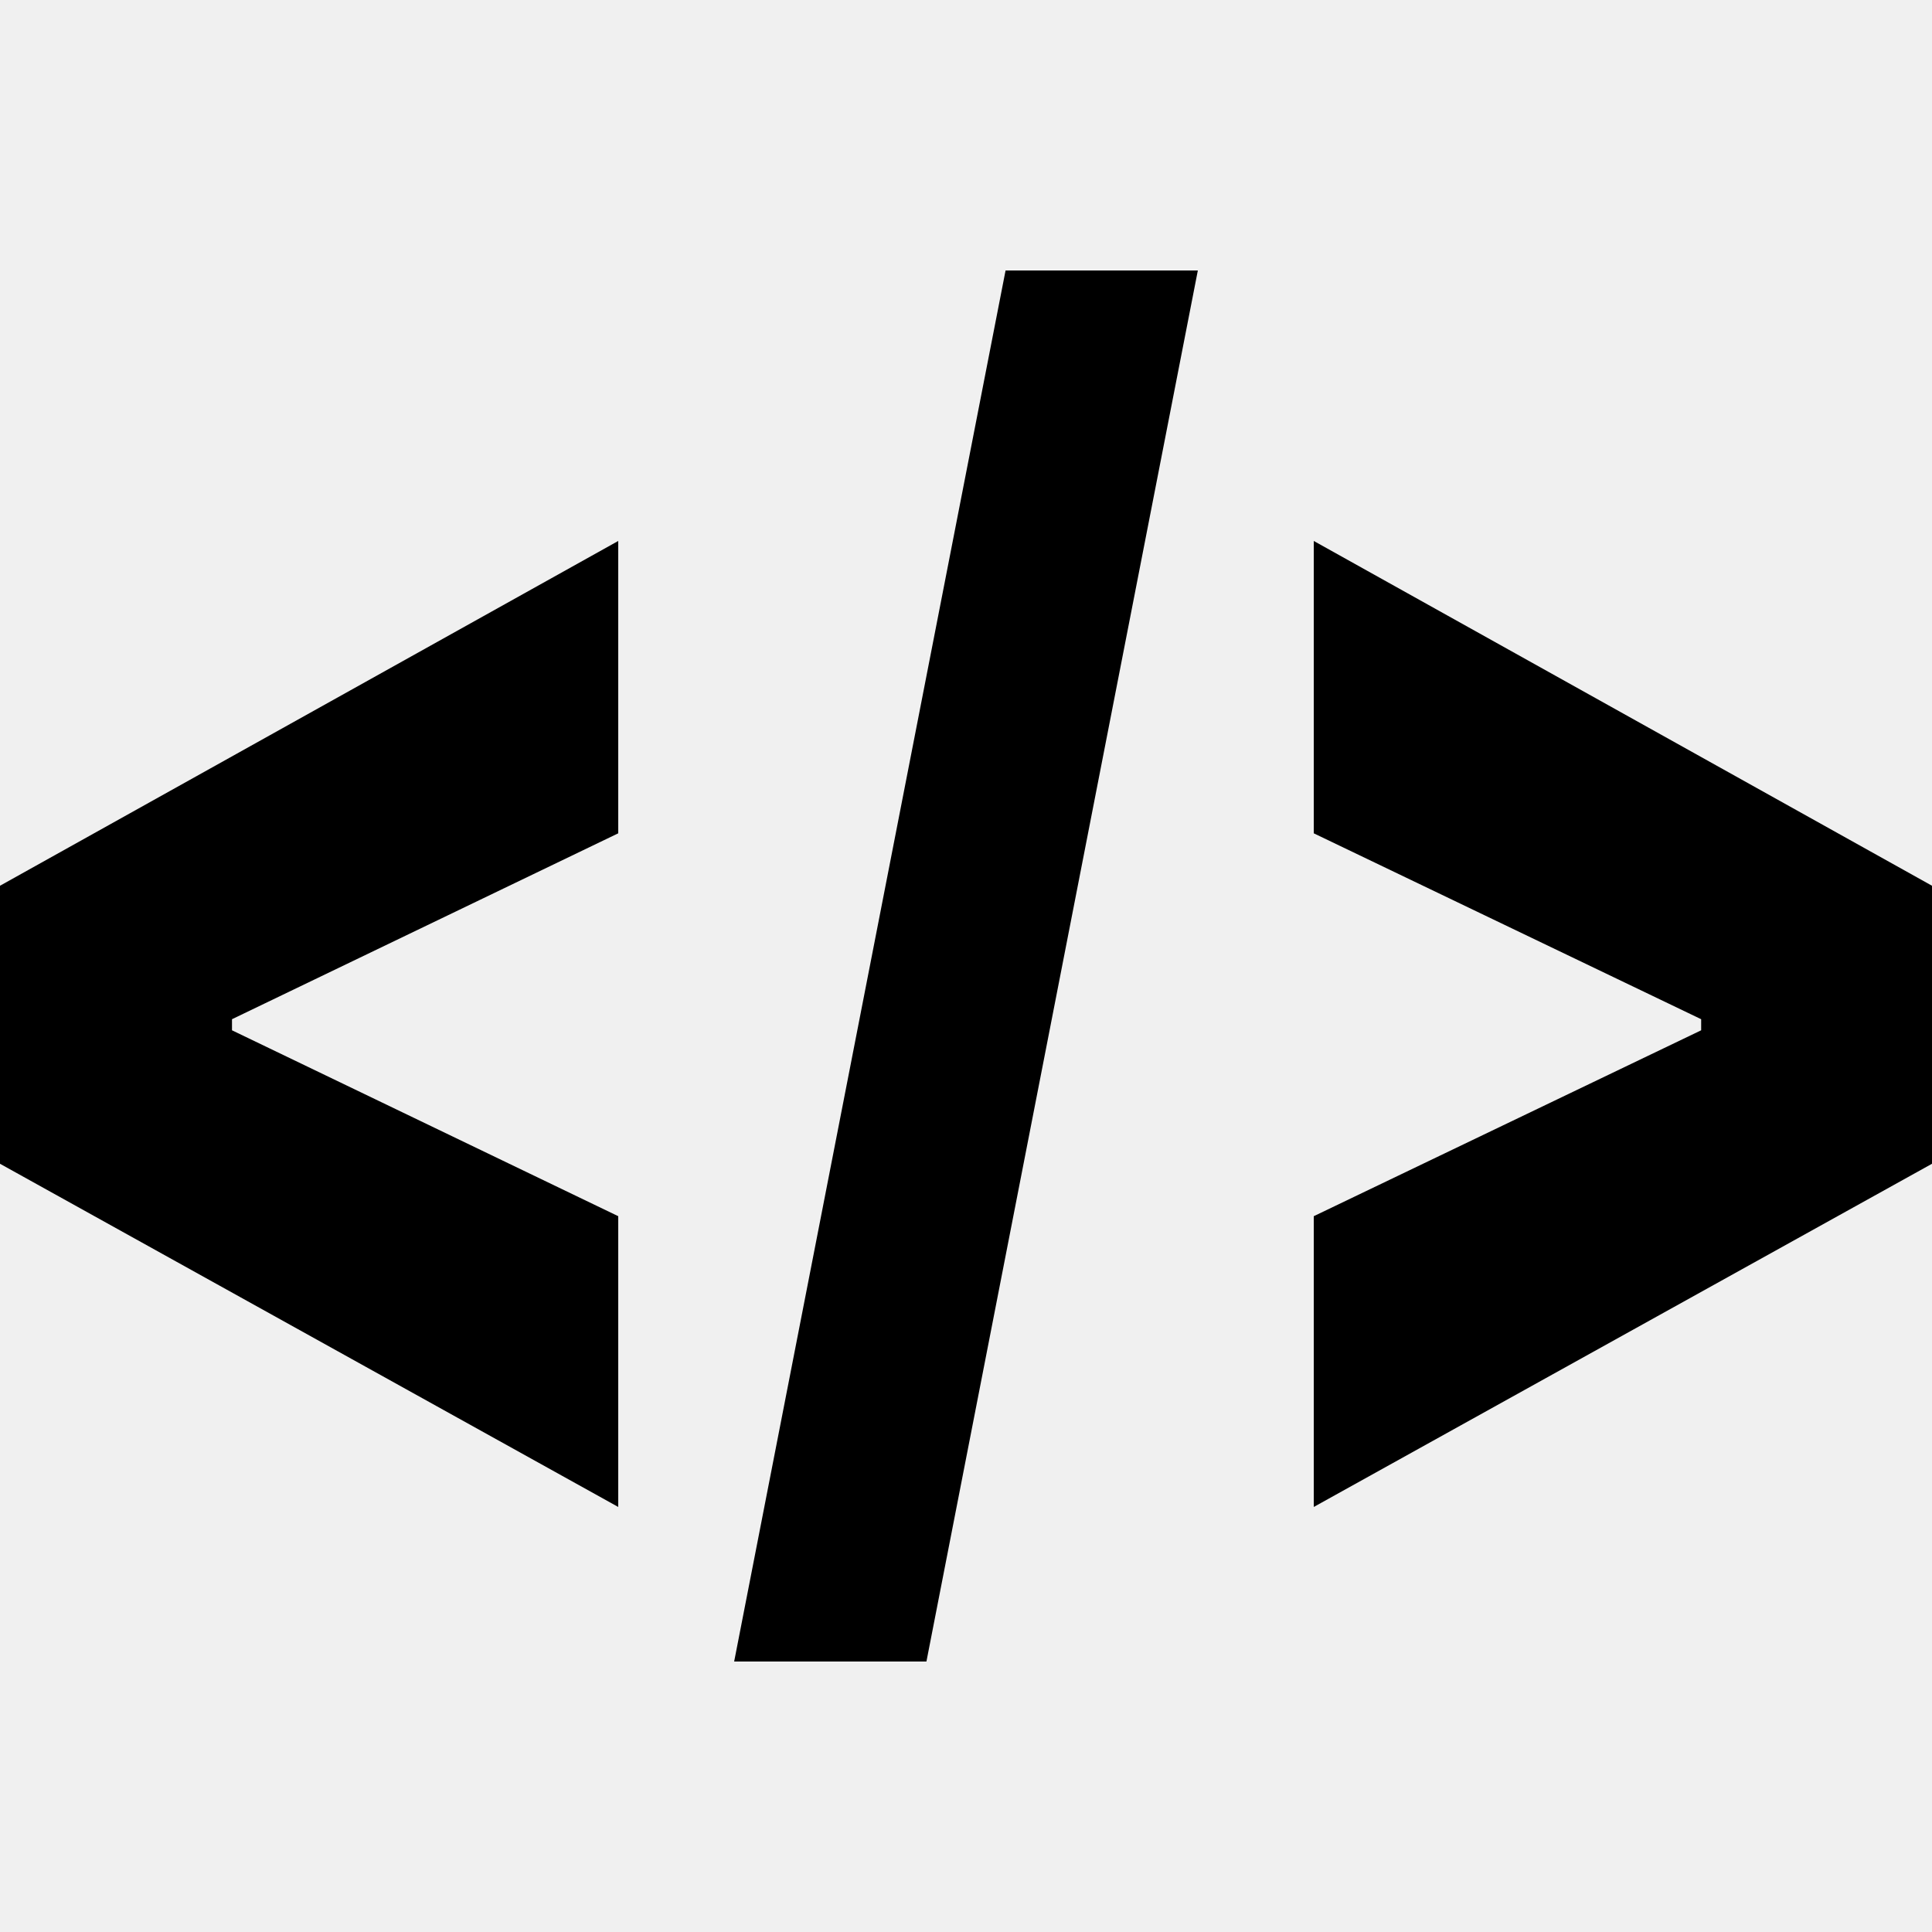
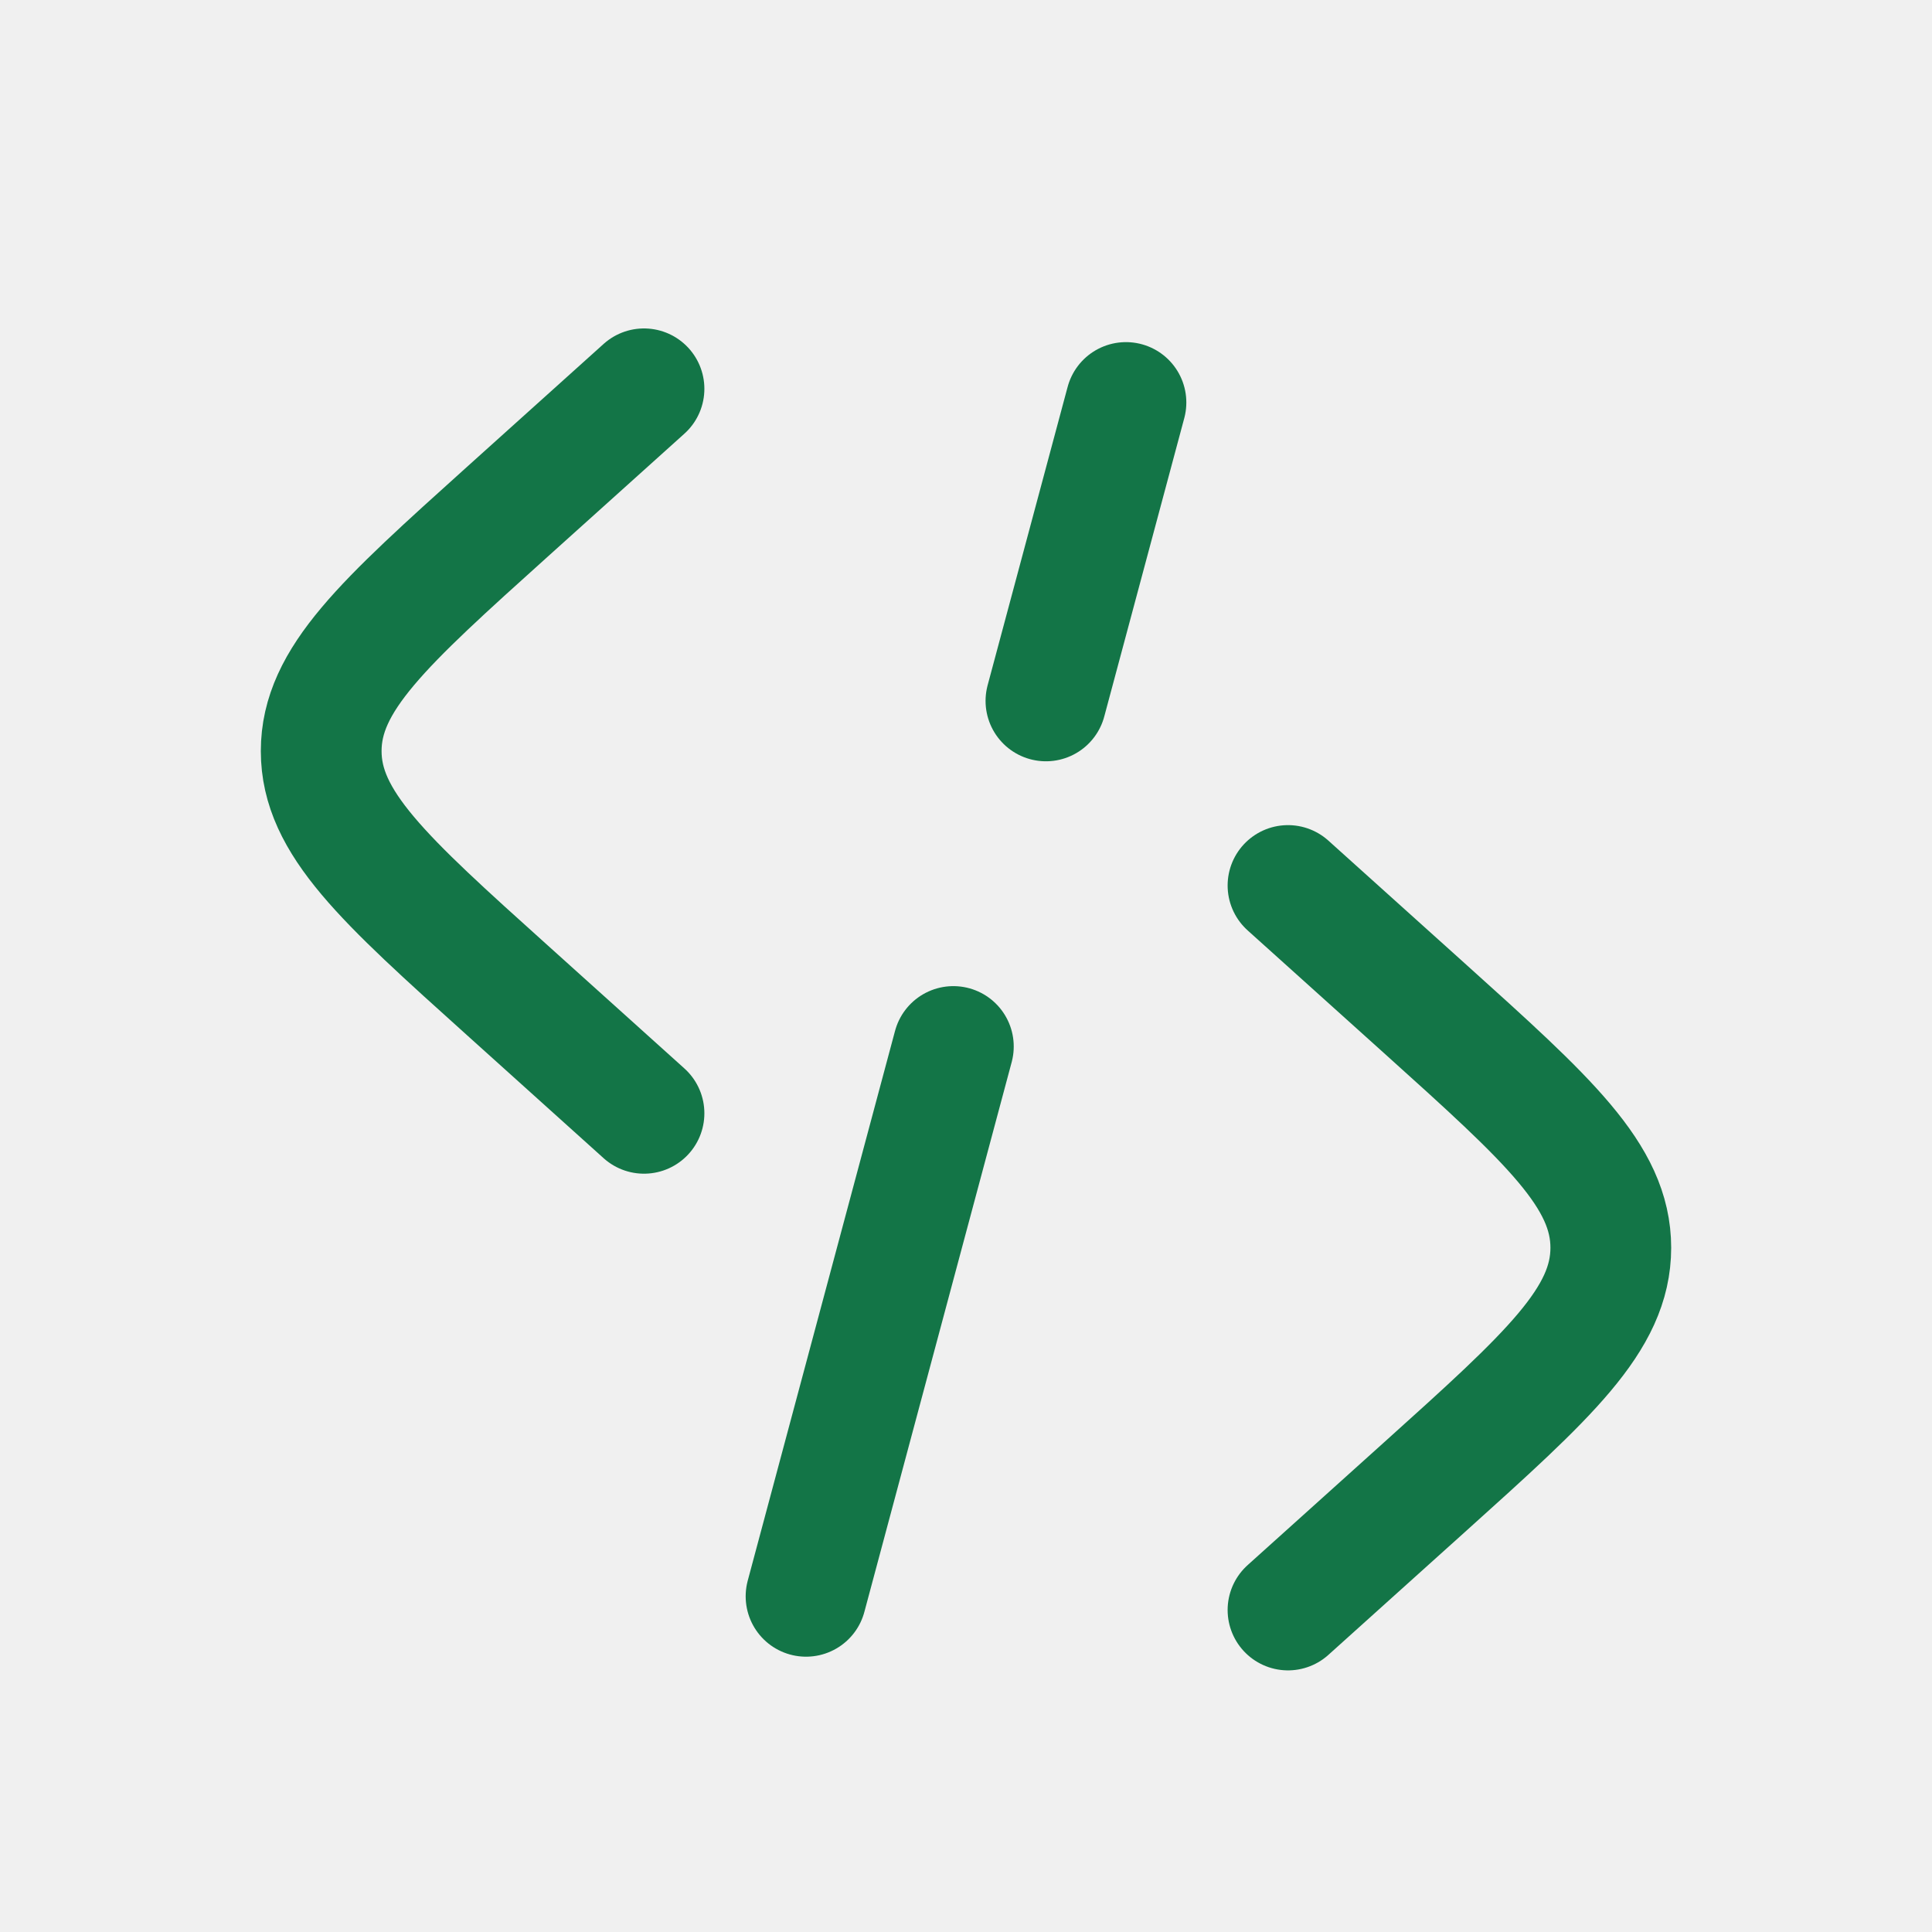
- <svg xmlns="http://www.w3.org/2000/svg" width="50px" height="50px" viewBox="0 0 50 50" version="1.1">
-   <g stroke="none" stroke-width="1" fill="none" fill-rule="evenodd">
-     <polygon fill="#000000" fill-rule="nonzero" points="0 30.118 0 22.923 16 14 16 21.566 6.004 26.377 6.004 26.664 16 31.475 16 39" />
-     <polygon fill="#000000" fill-rule="nonzero" points="31 7 23.976 43 19 43 26.024 7" />
-     <polygon fill="#000000" fill-rule="nonzero" points="50 30.118 34 39 34 31.475 44.026 26.664 44.026 26.377 34 21.566 34 14 50 22.923" />
+ <svg xmlns="http://www.w3.org/2000/svg" width="800px" height="800px" viewBox="0 0 24 24" fill="none">
+   <g id="SVGRepo_bgCarrier" stroke-width="0" />
+   <g id="SVGRepo_tracerCarrier" stroke-linecap="round" stroke-linejoin="round" />
+   <g id="SVGRepo_iconCarrier">
+     <path d="M16 11L17.697 12.527C19.239 13.915 20.01 14.609 20.01 15.5C20.01 16.391 19.239 17.085 17.697 18.473L16 20" stroke="#137547" stroke-width="1.5" stroke-linecap="round" />
+     <path d="M8 4.83L6.304 6.356C4.761 7.745 3.99 8.439 3.99 9.33C3.99 10.22 4.761 10.915 6.304 12.303L8 13.83" stroke="#137547" stroke-width="1.5" stroke-linecap="round" />
+     <path d="M13.987 5L12.993 8.707M11.843 13L10.013 19.83" stroke="#137547" stroke-width="1.5" stroke-linecap="round" />
  </g>
-   <style>
-         polygon { fill: #000; }
-         @media (prefers-color-scheme: dark) {
-             polygon { fill: #FFF; }
-         }
-     </style>
</svg>
